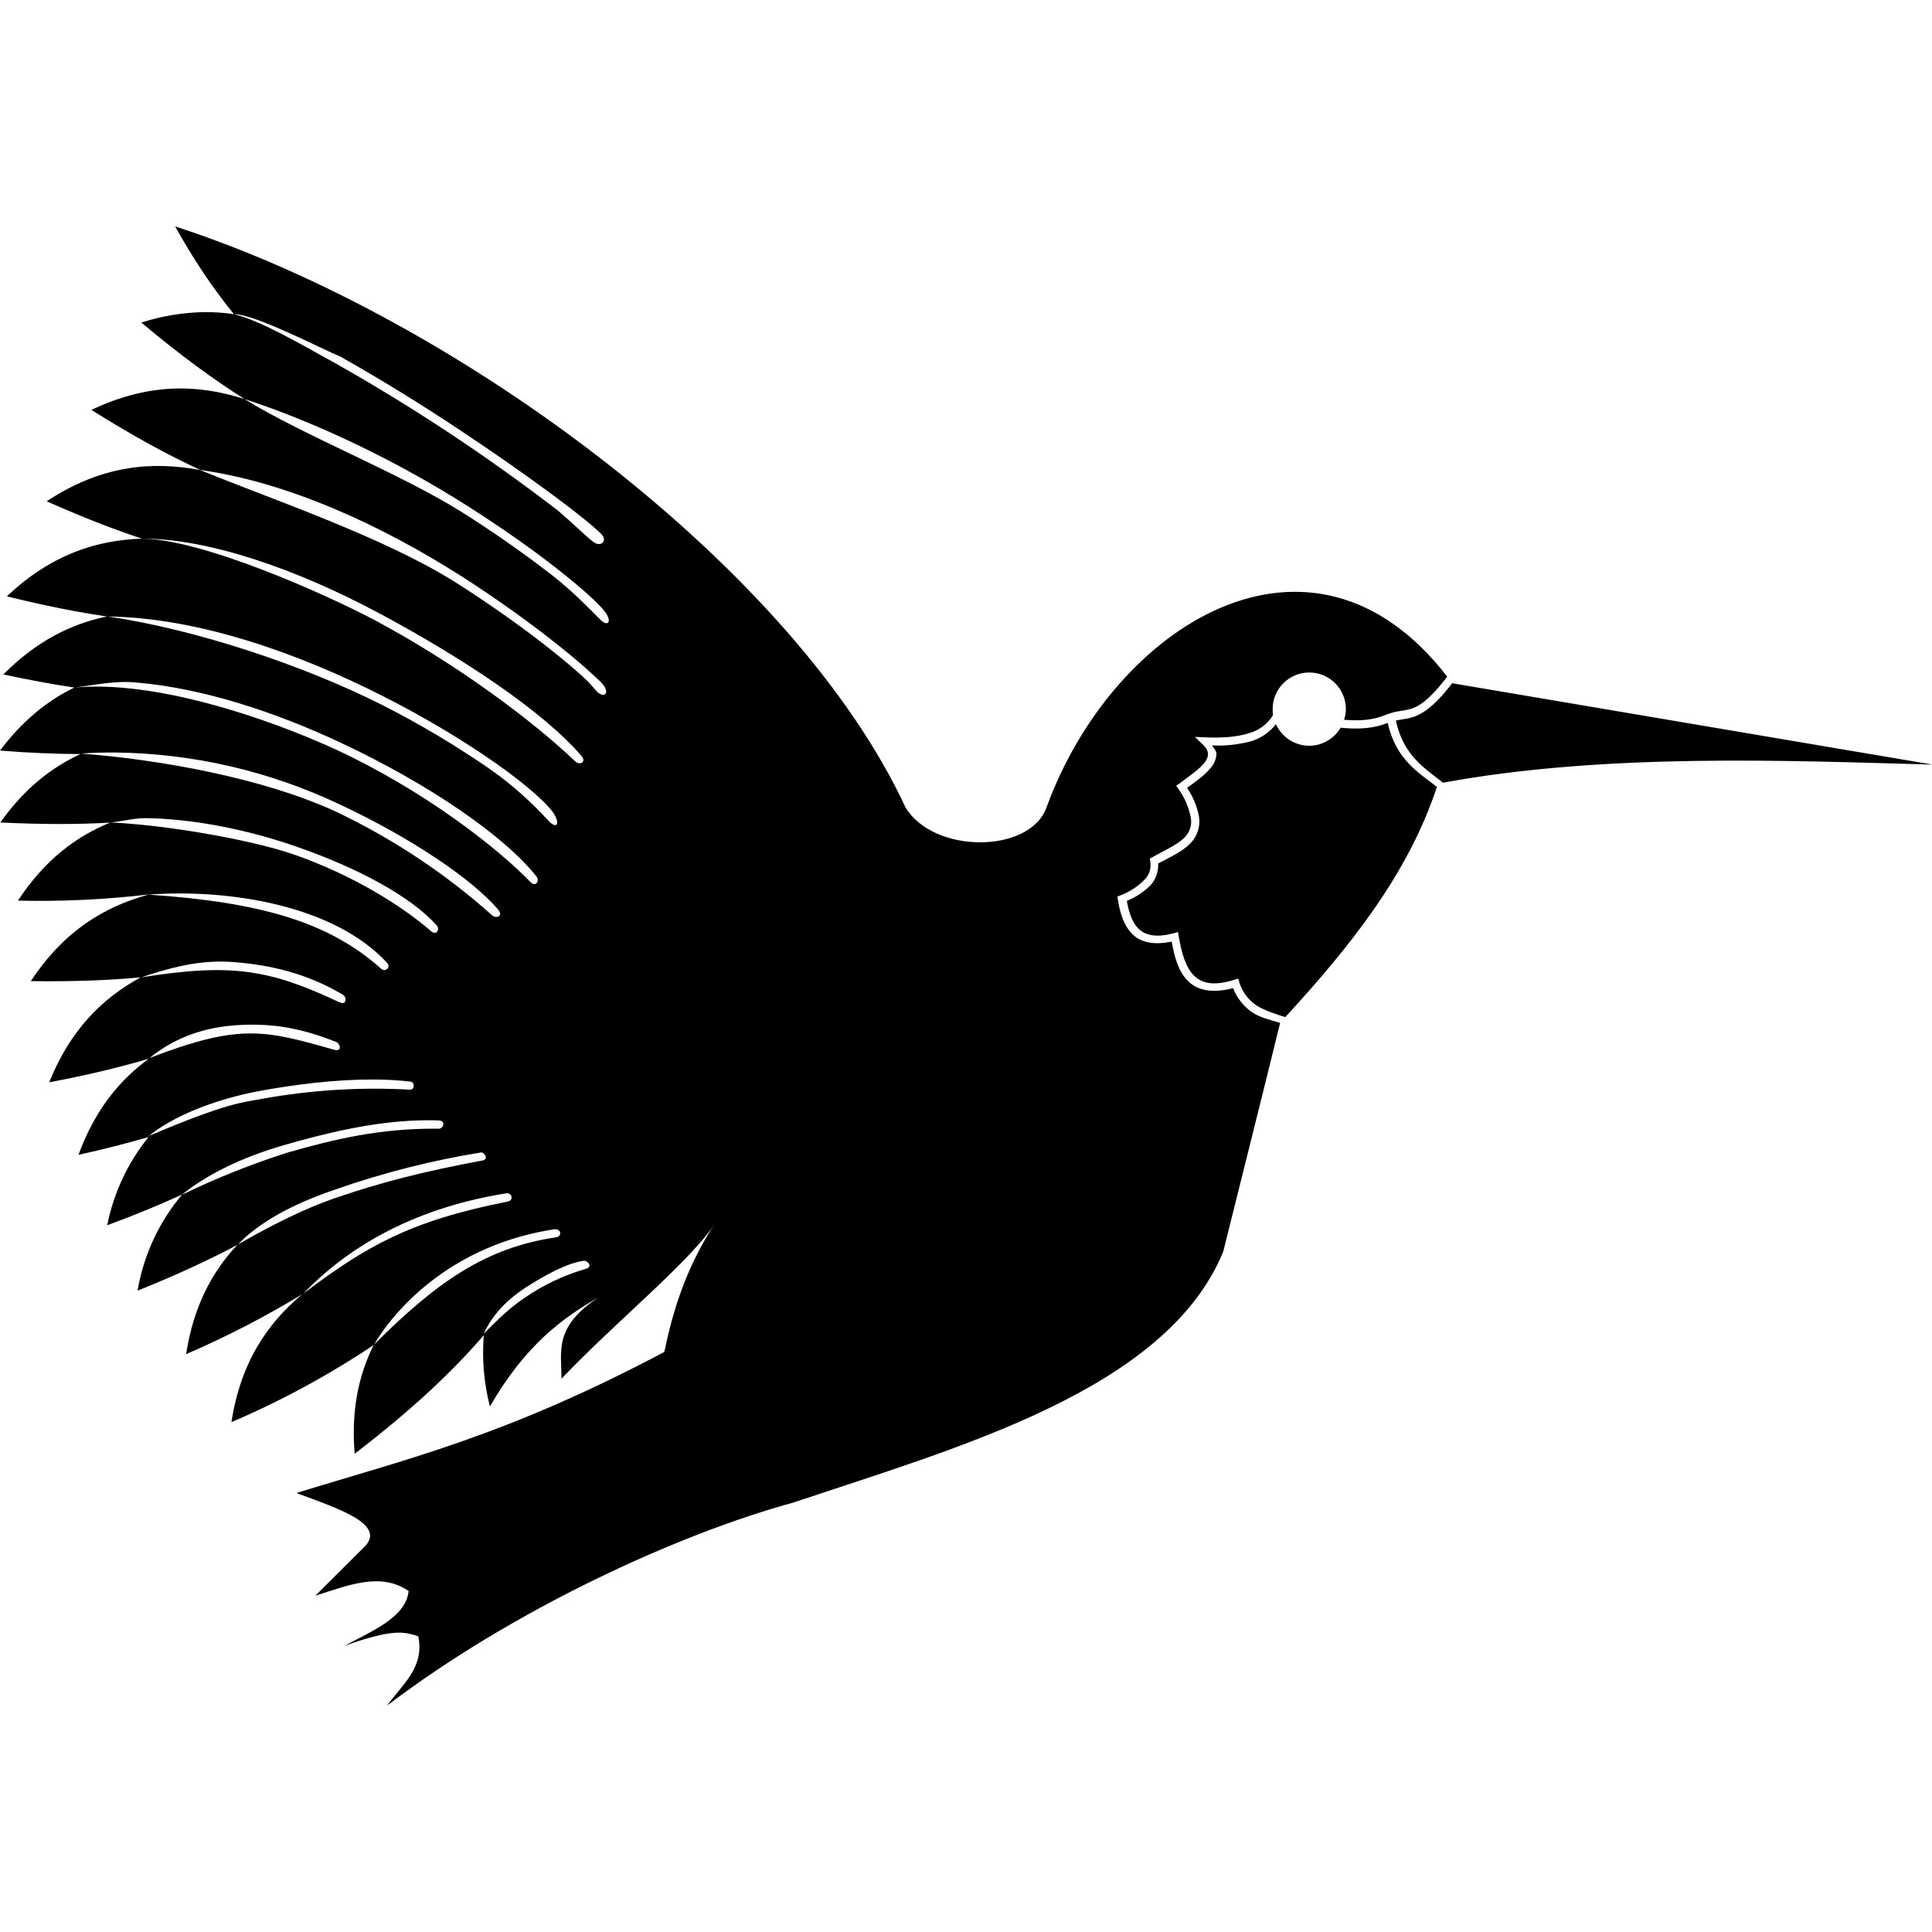
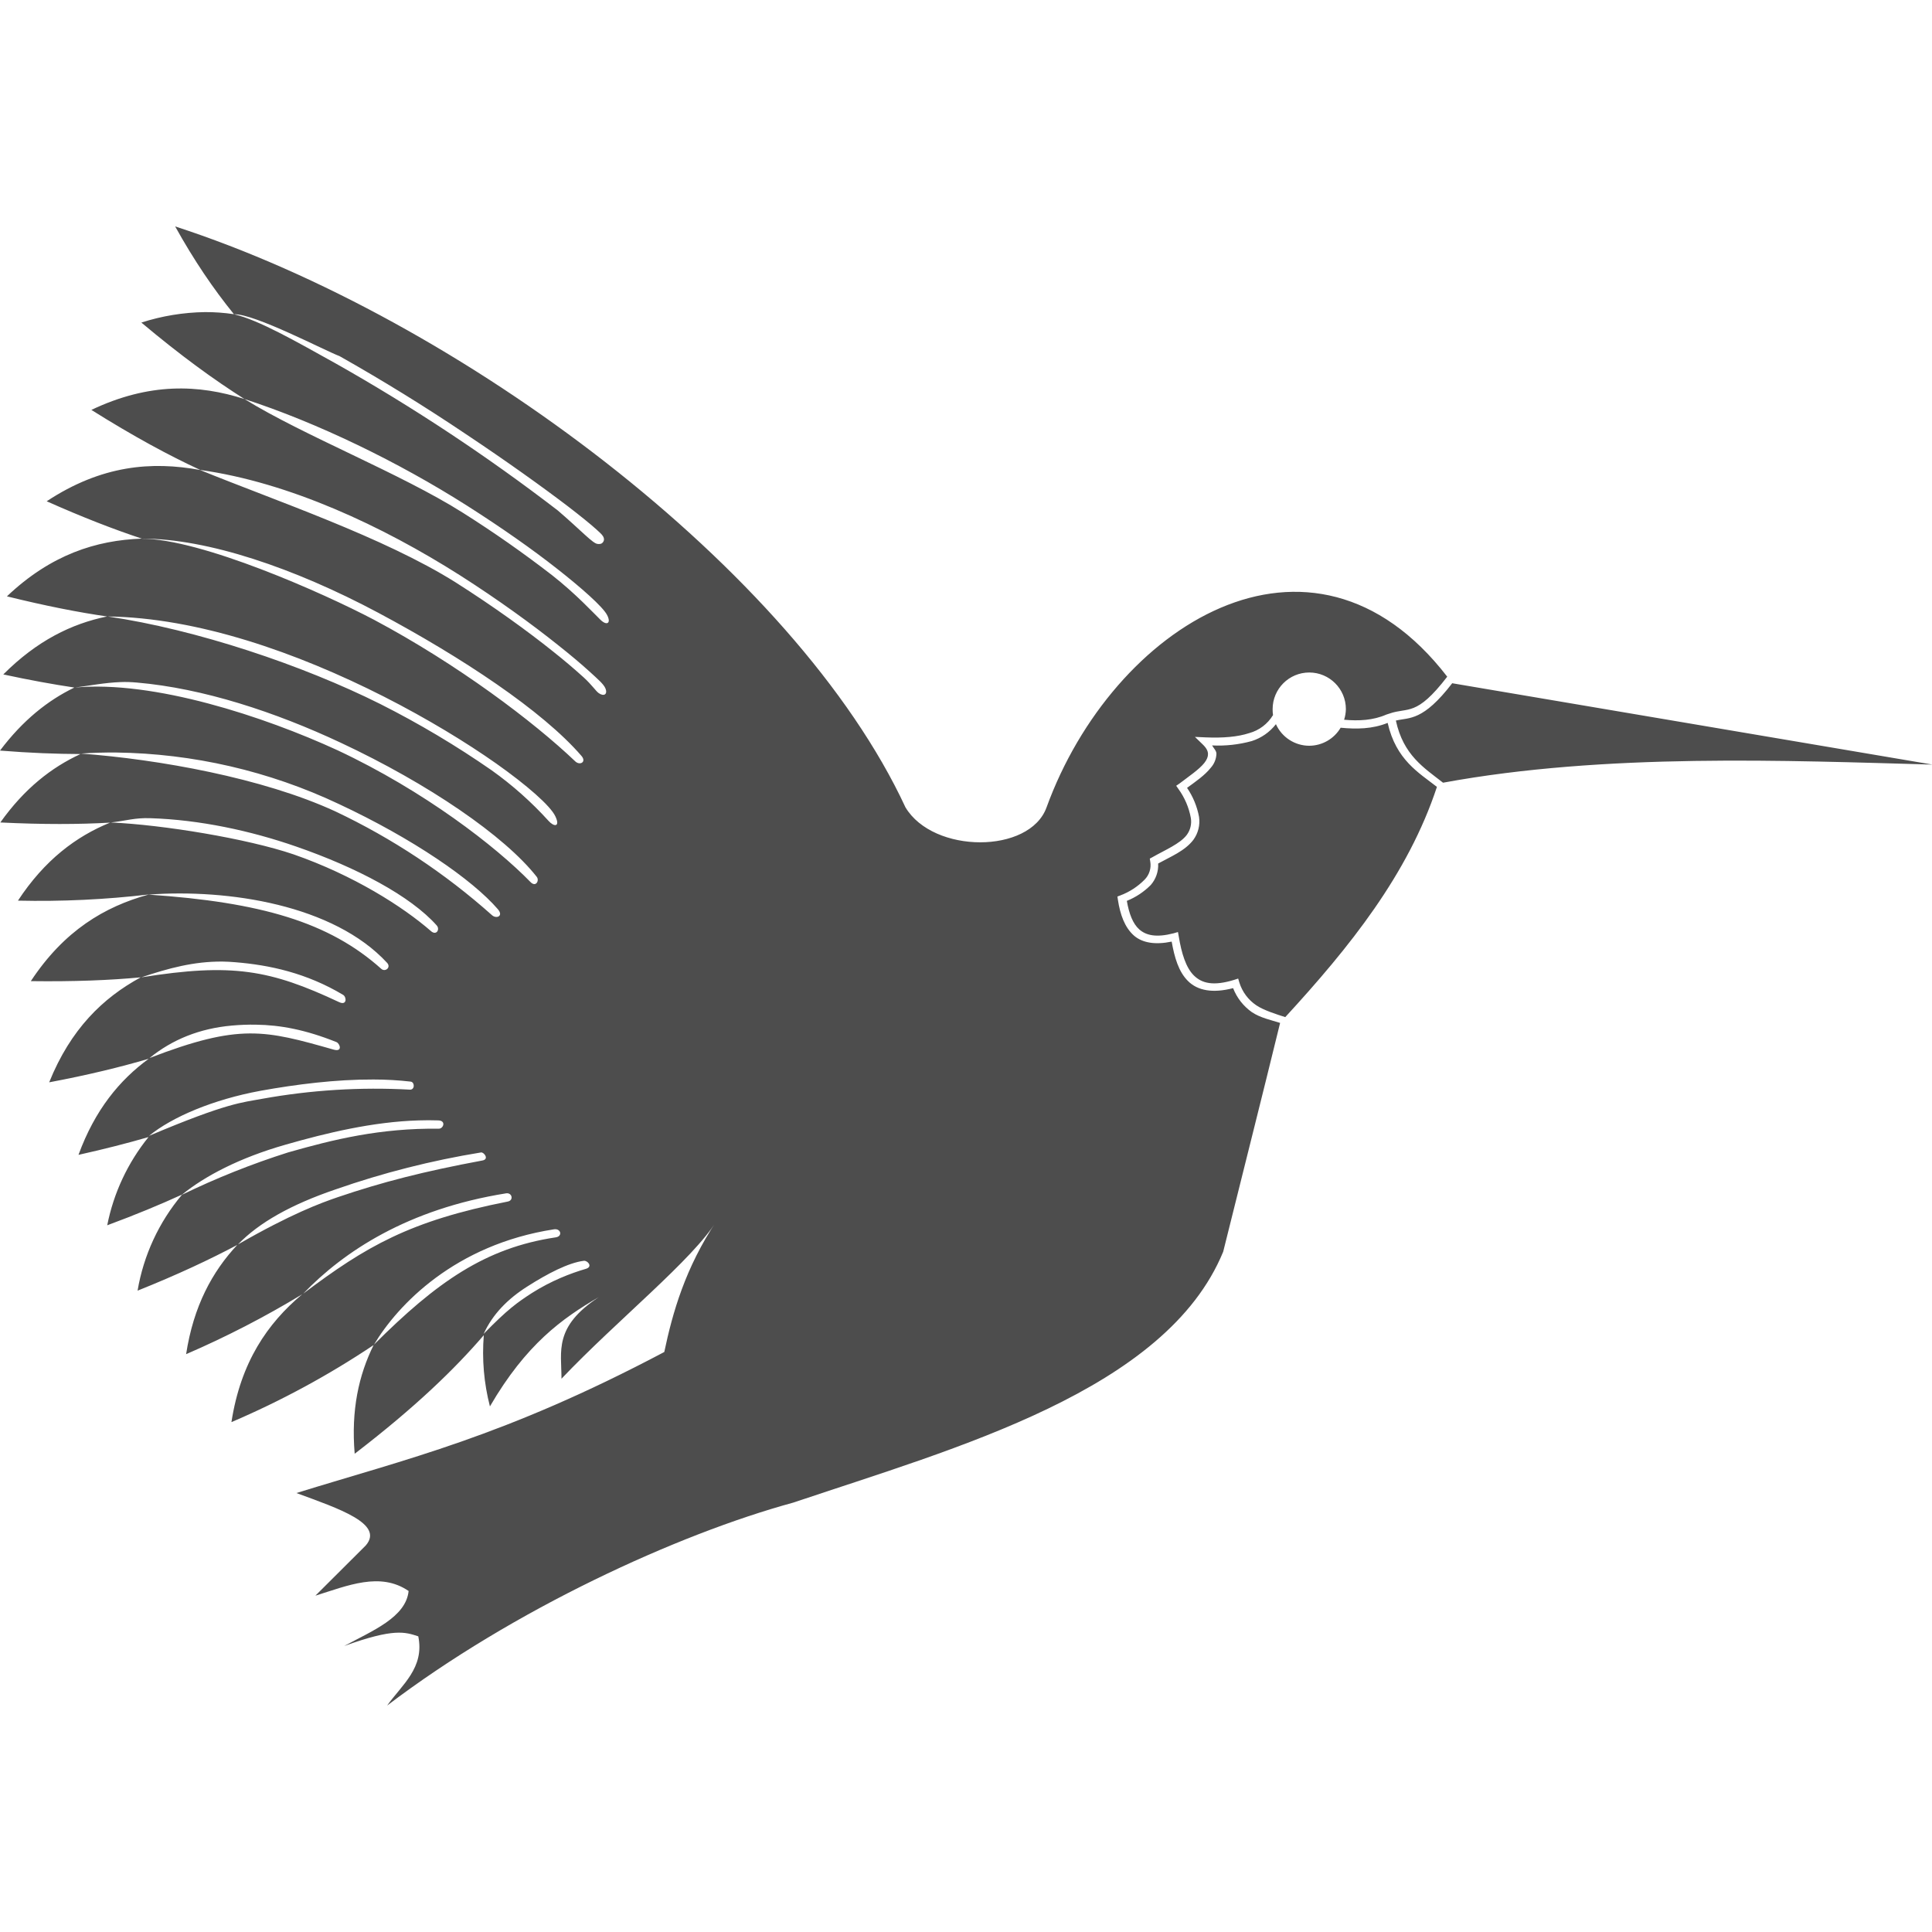
- <svg xmlns="http://www.w3.org/2000/svg" role="img" viewBox="0 0 24 24">
+ <svg xmlns="http://www.w3.org/2000/svg" fill="#4D4D4D" role="img" viewBox="0 0 24 24">
  <path d="M2.176 2.813c.233.42.477.779.73 1.09h-.002a2.313 2.313 0 0 0-.357-.026 2.702 2.702 0 0 0-.791.13c.494.415.912.717 1.281.95.905.294 1.912.782 2.77 1.328.429.273.812.543 1.113.78.301.236.567.471.621.574.054.102-.001.139-.082.06-.081-.078-.302-.319-.6-.553a14.203 14.203 0 0 0-1.107-.775c-.775-.49-1.982-.96-2.715-1.414-.57-.182-1.182-.207-1.902.135.526.33.967.568 1.353.746 1.104.155 2.259.695 3.225 1.308.483.308.905.616 1.22.868.158.125.29.237.39.328.098.09.176.155.198.21.03.074-.02.104-.085.057-.032-.022-.085-.102-.182-.191a7.475 7.475 0 0 0-.385-.326c-.312-.25-.73-.553-1.21-.858-.894-.561-2.233-1.012-3.175-1.396-.601-.11-1.223-.06-1.904.389.449.2.837.35 1.182.464-.566.02-1.128.197-1.676.717.477.118.885.198 1.244.25-.44.09-.87.3-1.289.72.324.07.616.123.883.163-.329.159-.64.406-.924.783.373.03.703.042 1 .043-.36.166-.696.428-.996.85.533.026.979.024 1.363.002-.422.172-.812.464-1.144.969a11.66 11.66 0 0 0 1.629-.077l-.008.002c.99-.073 2.3.127 2.965.848.052.057-.024.118-.073.074-.648-.58-1.494-.827-2.892-.922-.544.15-1.047.447-1.461 1.075.535.007.981-.011 1.365-.047-.47.255-.871.643-1.137 1.304.483-.091.888-.19 1.237-.293-.363.265-.669.636-.873 1.194.324-.072.611-.146.87-.221a2.52 2.52 0 0 0-.513 1.096c.351-.13.655-.256.926-.38h.002c.283-.23.71-.457 1.289-.622.506-.145 1.082-.284 1.652-.301a3.63 3.63 0 0 1 .244 0c.1.003.063.104.006.103-.728-.008-1.302.132-1.873.295a9.8 9.8 0 0 0-1.318.526 2.5 2.5 0 0 0-.551 1.191c.495-.198.899-.388 1.238-.568-.311.333-.543.76-.635 1.357a11.794 11.794 0 0 0 1.442-.744c-.432.362-.764.844-.879 1.588a10.81 10.81 0 0 0 1.766-.957c-.184.372-.281.807-.235 1.35.762-.585 1.245-1.056 1.604-1.473a2.67 2.67 0 0 0 .076.885c.449-.772.897-1.093 1.353-1.358-.563.37-.464.671-.464 1.014.683-.72 1.636-1.483 1.927-1.961-.39.585-.547 1.14-.65 1.629-1.994 1.055-3.21 1.33-4.57 1.752.528.194 1.095.383.861.652l-.625.623c.399-.124.805-.3 1.158-.058-.034.327-.448.493-.8.683.62-.224.756-.173.92-.12.08.391-.203.602-.387.86 1.565-1.19 3.606-2.128 5.045-2.521 2.022-.681 4.632-1.39 5.341-3.117.235-.946.478-1.905.707-2.842-.111-.035-.245-.063-.35-.133a.655.655 0 0 1-.234-.299c-.252.066-.441.031-.56-.088-.118-.117-.168-.294-.203-.49-.204.042-.364.017-.47-.076-.114-.102-.17-.26-.198-.443l-.006-.041.037-.014a.84.84 0 0 0 .3-.195.256.256 0 0 0 .071-.225l-.006-.037.03-.016c.163-.093.346-.168.43-.279a.277.277 0 0 0 .05-.21.886.886 0 0 0-.154-.36l-.028-.04.04-.027c.118-.09.246-.176.31-.257.032-.041.046-.077.045-.11 0-.033-.015-.071-.065-.119l-.097-.094.135.006c.212.009.396-.006.539-.053a.5.5 0 0 0 .296-.224.455.455 0 0 1-.005-.074.455.455 0 0 1 .455-.455.455.455 0 0 1 .455.455.455.455 0 0 1-.022.132c.184.016.359.008.524-.064l.037-.012c.236-.084.333.045.72-.459-1.69-2.191-4.158-.632-4.978 1.625-.21.577-1.405.577-1.752-.002-1.37-2.95-5.531-6.067-9.072-7.216zm.732 1.091c.252-.009 1.13.453 1.31.52a23.6 23.6 0 0 1 1.567.967c.505.336.961.663 1.274.902.156.12.277.218.351.285.037.034.064.057.08.082a.079.079 0 0 1 .01.022.056.056 0 0 1-.004.045c-.01.02-.03.03-.043.03a.075.075 0 0 1-.027 0c-.057.001-.202-.163-.496-.415a23.427 23.427 0 0 0-2.758-1.826c-.504-.28-.956-.54-1.264-.612zM1.766 6.691c.812 0 1.89.365 2.931.92C5.74 8.168 6.74 8.83 7.223 9.39c.066.076-.019.123-.077.068-.52-.496-1.462-1.206-2.498-1.758-.637-.336-2.148-1.005-2.882-1.008zm-.428.967c1.116.015 2.348.446 3.432.996.541.275 1.024.57 1.396.832.372.263.673.523.734.657.062.133-.019.13-.086.054a4.404 4.404 0 0 0-.705-.627 11.496 11.496 0 0 0-1.384-.824c-.963-.482-2.284-.926-3.387-1.088zm.162.815c.066-.003.133 0 .201.006.822.071 1.719.366 2.533.748 1.087.509 2.035 1.157 2.434 1.666.035.045-.011.133-.078.064-.428-.44-1.32-1.132-2.397-1.637C3.28 8.9 1.91 8.45.93 8.541c.188-.024.373-.061.57-.068zm16.541.013c-.365.475-.53.425-.701.465.093.431.35.587.586.772 2.02-.372 4.29-.274 6.08-.225l-5.963-1.01-.002-.002zm-.803.494c-.19.077-.387.079-.584.06a.455.455 0 0 1-.39.224.455.455 0 0 1-.414-.268.616.616 0 0 1-.301.21 1.57 1.57 0 0 1-.492.054c.02.035.054.067.054.103a.275.275 0 0 1-.07.174c-.073.093-.188.172-.295.25a.946.946 0 0 1 .149.361.388.388 0 0 1-.07.284c-.106.14-.287.211-.438.295a.374.374 0 0 1-.092.267.886.886 0 0 1-.297.197c.027.157.074.283.154.354.086.076.212.104.426.049l.055-.016.01.055c.034.207.088.386.187.484.1.099.243.135.502.055l.049-.016.015.05a.53.53 0 0 0 .21.282c.087.06.25.112.36.147.798-.868 1.525-1.772 1.884-2.86-.225-.176-.508-.335-.612-.795zM1.44 9.348a6.683 6.683 0 0 1 2.77.64c.92.43 1.658.939 1.975 1.307.074.087-.02.122-.073.074a8.186 8.186 0 0 0-1.947-1.29c-.904-.416-2.196-.646-3.16-.718.145-.01.29-.014.435-.013zm.432.816c.61.02 1.24.155 1.807.352.756.262 1.42.614 1.746.98.044.05-.005.13-.072.07-.349-.304-.962-.694-1.707-.953-.575-.195-1.616-.367-2.27-.396.196-.021.293-.06.496-.053zm.893 1.781c.05 0 .103.004.156.008.424.034.886.133 1.342.406.043.026.049.136-.05.09-.856-.402-1.327-.489-2.458-.308.338-.113.652-.199 1.01-.196zm.416.784c.3.004.613.062.998.216.044.018.08.126-.033.094-.857-.243-1.167-.328-2.288.104.281-.229.62-.367 1.022-.403.1-.009.2-.013.3-.011zm1.459.681c.156 0 .311.009.46.026.053.005.055.102-.007.1a7.9 7.9 0 0 0-1.838.114c-.243.046-.422.044-1.404.46.286-.234.795-.451 1.386-.56.444-.08.934-.142 1.403-.14zm1.336.906c.035-.005.105.084.017.1-.73.136-1.244.268-1.795.455-.216.074-.579.207-1.242.588.259-.269.655-.494 1.213-.684a10.65 10.65 0 0 1 1.807-.459zm.31.508c.075-.012.099.087.022.102-1.217.24-1.76.556-2.541 1.144.503-.523 1.296-1.05 2.52-1.246zm.596.447a.095.095 0 0 1 .03 0c.06.011.069.089-.009.1-.872.13-1.479.555-2.257 1.332.295-.494 1.006-1.242 2.236-1.432zm.371.391c.046-.005.116.073.025.1-.193.056-.433.15-.67.3-.182.118-.302.202-.6.508.112-.245.299-.435.546-.591.246-.157.507-.293.699-.317z" />
</svg>
